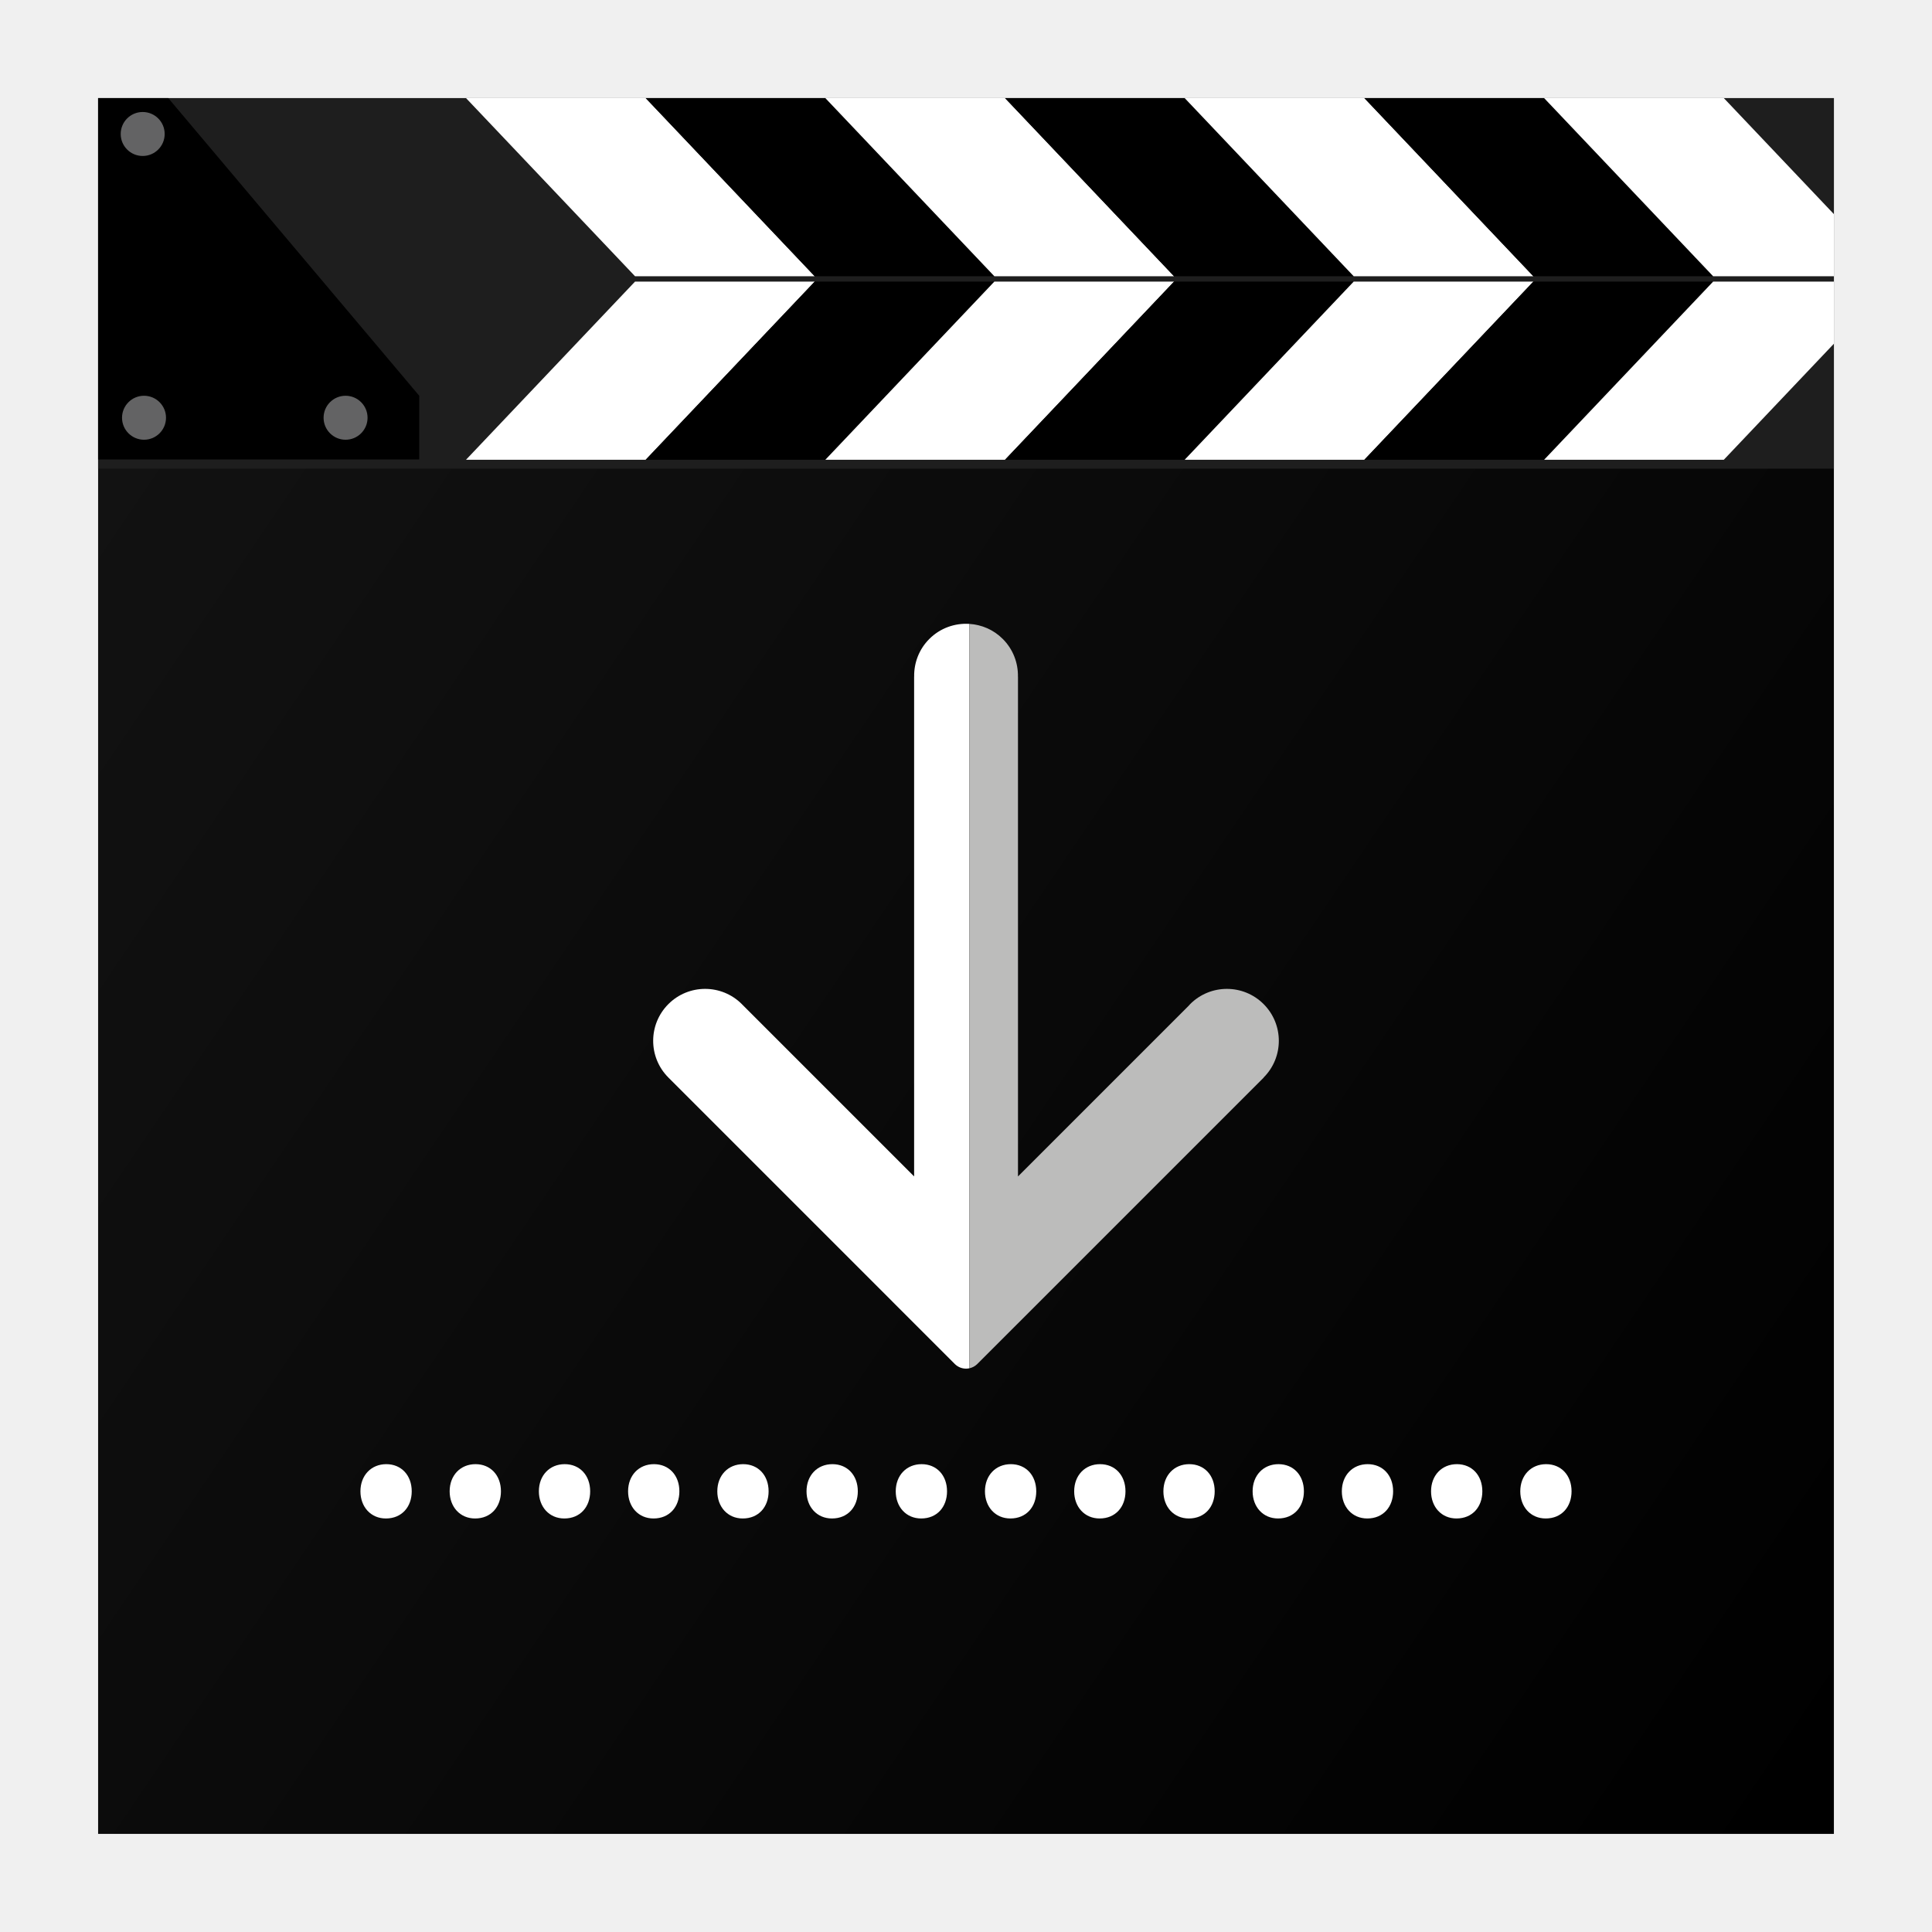
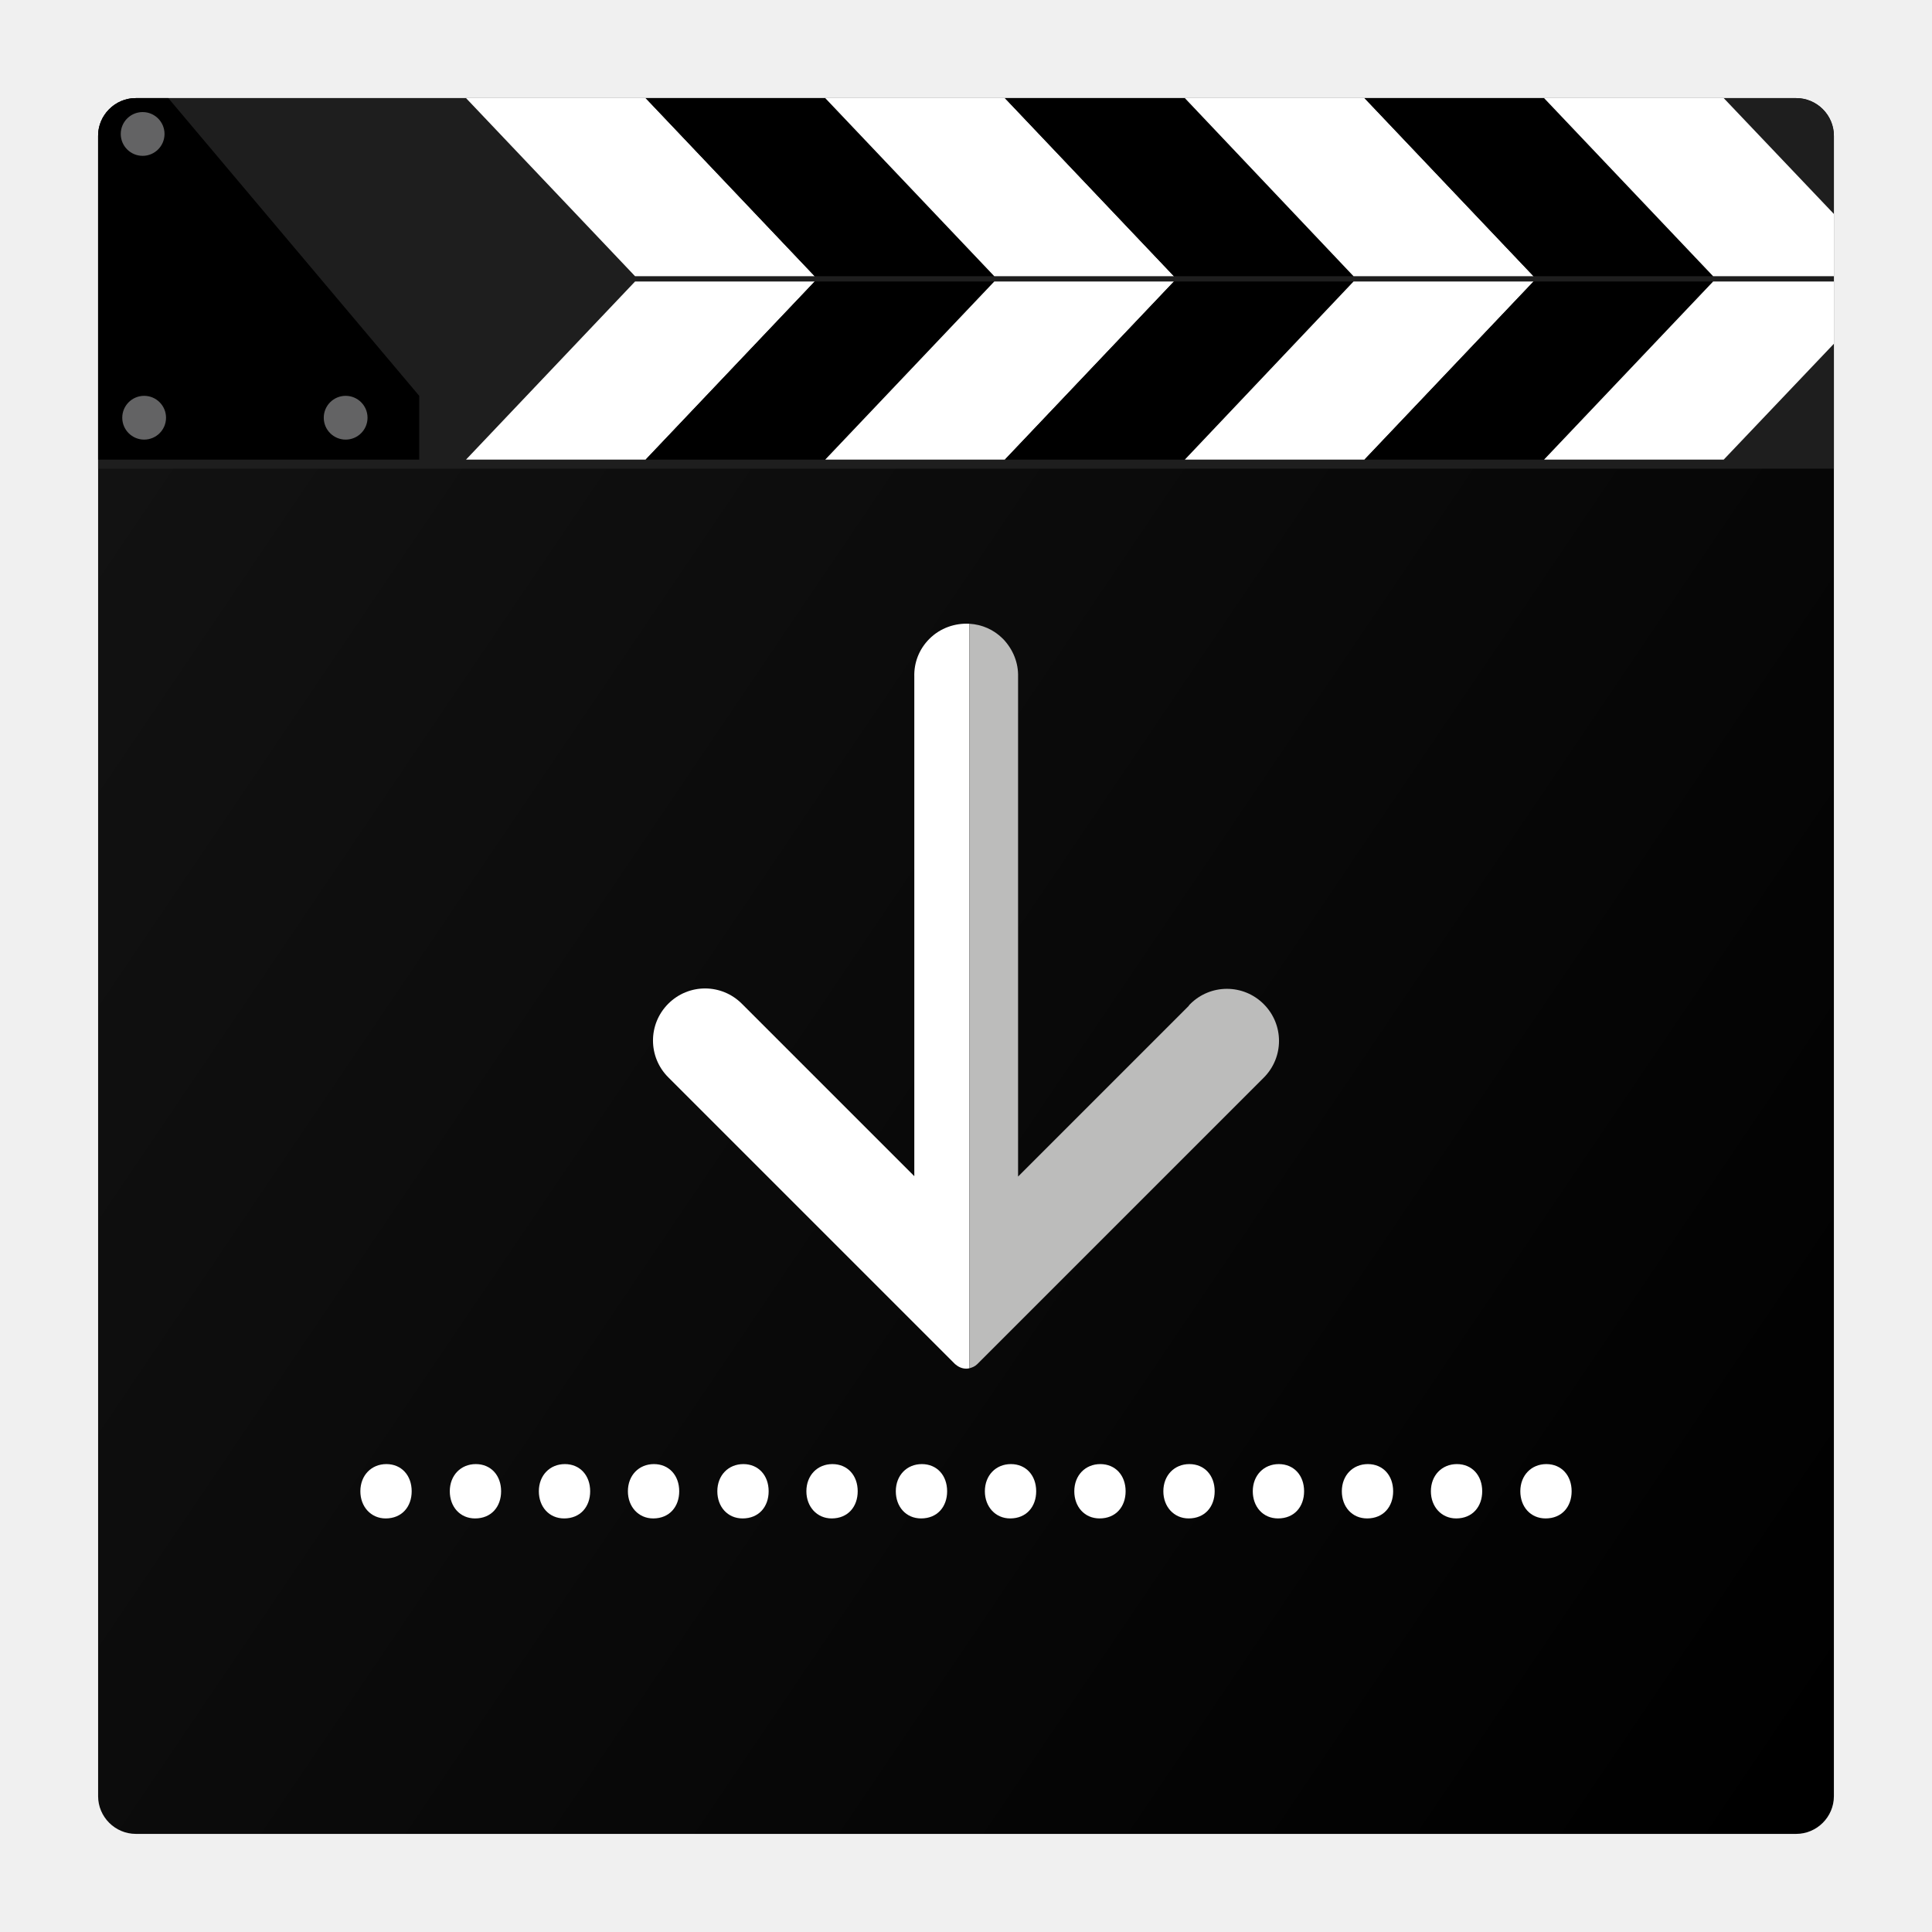
- <svg xmlns="http://www.w3.org/2000/svg" version="1.1" id="Layer_1" x="0px" y="0px" viewBox="0 0 512 512" style="enable-background:new 0 0 512 512;" xml:space="preserve">
+ <svg xmlns="http://www.w3.org/2000/svg" version="1.1" id="Layer_1" x="0px" y="0px" viewBox="0 0 512 512" enable-background="new 0 0 512 512" xml:space="preserve">
  <g>
-     <linearGradient id="SVGID_1_" gradientUnits="userSpaceOnUse" x1="34.899" y1="106.431" x2="513.418" y2="430.136">
-       <stop offset="0" style="stop-color:#121212" />
-       <stop offset="1" style="stop-color:#000000" />
-     </linearGradient>
-     <rect x="26" y="26" style="fill:url(#SVGID_1_);" width="460" height="460" />
    <g>
-       <rect x="26" y="26" style="fill:#1E1E1E;" width="460" height="98.207" />
-     </g>
-     <g>
+       <linearGradient id="SVGID_1_" gradientUnits="userSpaceOnUse" x1="37.588" y1="403.749" x2="510.287" y2="83.982" gradientTransform="matrix(1 0 0 -1 0 512)">
+         <stop offset="0" style="stop-color:#121212" />
+         <stop offset="1" style="stop-color:#000000" />
+       </linearGradient>
+       <path fill="url(#SVGID_1_)" d="M36,26h440c5.5,0,10,4.5,10,10v440c0,5.5-4.5,10-10,10H36c-5.5,0-10-4.5-10-10V36    C26,30.5,30.5,26,36,26z" />
+       <g>
+         <path fill="#1E1E1E" d="M36,26h440c5.5,0,10,4.5,10,10v88.2H26V36C26,30.5,30.5,26,36,26z" />
+       </g>
      <g>
        <g>
-           <polygon style="fill:#FFFFFF;" points="171.115,121.836 123.502,121.836 168.291,74.626 215.905,74.626     " />
+           <g>
+             <polygon fill="#FFFFFF" points="171.1,121.8 123.5,121.8 168.3,74.6 215.9,74.6      " />
+           </g>
+           <g>
+             <polygon points="218.7,121.8 171.1,121.8 215.9,74.6 263.5,74.6      " />
+           </g>
+           <g>
+             <polygon fill="#FFFFFF" points="266.3,121.8 218.7,121.8 263.5,74.6 311.1,74.6      " />
+           </g>
+           <g>
+             <polygon points="314,121.8 266.3,121.8 311.1,74.6 358.8,74.6      " />
+           </g>
+           <g>
+             <polygon fill="#FFFFFF" points="361.6,121.8 314,121.8 358.7,74.6 406.4,74.6      " />
+           </g>
+           <g>
+             <polygon points="409.2,121.8 361.6,121.8 406.4,74.6 454,74.6      " />
+           </g>
+           <g>
+             <polygon fill="#FFFFFF" points="486,74.6 454,74.6 409.2,121.8 456.8,121.8 486,91.1      " />
+           </g>
        </g>
        <g>
-           <polygon points="218.733,121.836 171.119,121.836 215.909,74.626 263.522,74.626     " />
-         </g>
-         <g>
-           <polygon style="fill:#FFFFFF;" points="266.345,121.836 218.731,121.836 263.52,74.626 311.134,74.626     " />
-         </g>
-         <g>
-           <polygon points="313.961,121.836 266.347,121.836 311.137,74.626 358.75,74.626     " />
-         </g>
-         <g>
-           <polygon style="fill:#FFFFFF;" points="361.573,121.836 313.959,121.836 358.748,74.626 406.362,74.626     " />
-         </g>
-         <g>
-           <polygon points="409.182,121.836 361.568,121.836 406.357,74.626 453.971,74.626     " />
-         </g>
-         <g>
-           <polygon style="fill:#FFFFFF;" points="486,74.626 454.007,74.626 409.218,121.836 456.832,121.836 486,91.091     " />
+           <g>
+             <polygon fill="#FFFFFF" points="171.1,26 123.5,26 168.3,73.2 215.9,73.2      " />
+           </g>
+           <g>
+             <polygon points="218.7,26 171.1,26 215.9,73.2 263.5,73.2      " />
+           </g>
+           <g>
+             <polygon fill="#FFFFFF" points="266.3,26 218.7,26 263.5,73.2 311.1,73.2      " />
+           </g>
+           <g>
+             <polygon points="314,26 266.3,26 311.1,73.2 358.8,73.2      " />
+           </g>
+           <g>
+             <polygon fill="#FFFFFF" points="361.6,26 314,26 358.7,73.2 406.4,73.2      " />
+           </g>
+           <g>
+             <polygon points="409.2,26 361.6,26 406.4,73.2 454,73.2      " />
+           </g>
+           <g>
+             <polygon fill="#FFFFFF" points="486,73.2 486,56.7 456.8,26 409.2,26 454,73.2      " />
+           </g>
        </g>
      </g>
      <g>
        <g>
-           <polygon style="fill:#FFFFFF;" points="171.115,26 123.502,26 168.291,73.21 215.905,73.21     " />
+           <path d="M111.1,121.8H26V36c0-5.5,4.5-10,10-10h8.6l66.5,78.9V121.8z" />
        </g>
        <g>
-           <polygon points="218.733,26 171.119,26 215.909,73.21 263.522,73.21     " />
+           <circle fill="#636364" cx="37.8" cy="35.5" r="5.8" />
        </g>
        <g>
-           <polygon style="fill:#FFFFFF;" points="266.345,26 218.731,26 263.52,73.21 311.134,73.21     " />
+           <circle fill="#636364" cx="38.2" cy="110.7" r="5.8" />
        </g>
        <g>
-           <polygon points="313.961,26 266.347,26 311.137,73.21 358.75,73.21     " />
-         </g>
-         <g>
-           <polygon style="fill:#FFFFFF;" points="361.573,26 313.959,26 358.748,73.21 406.362,73.21     " />
-         </g>
-         <g>
-           <polygon points="409.182,26 361.568,26 406.357,73.21 453.971,73.21     " />
-         </g>
-         <g>
-           <polygon style="fill:#FFFFFF;" points="486,73.21 486,56.745 456.832,26 409.218,26 454.007,73.21     " />
+           <circle fill="#636364" cx="91.6" cy="110.7" r="5.8" />
        </g>
      </g>
    </g>
    <g>
      <g>
-         <polygon points="111.107,121.754 26,121.754 26,26 44.594,26 111.107,104.884    " />
+         <path fill="#FFFFFF" d="M246.3,169.3c-2.8,2.8-4.1,6.4-4,10h0v132.4l-45.6-45.6c0,0,0,0-0.1-0.1c-5.4-5.4-14.1-5.4-19.5,0     c-5.4,5.4-5.4,14.1,0,19.5l0,0l59.4,59.4l0,0l5.7,5.7v0h0l10.7,10.7l0.2,0.2c0.8,0.7,1.8,1.2,2.9,1.2c0.3,0,0.6,0,0.9-0.1V165.3     C253.1,165.1,249.2,166.4,246.3,169.3z" />
+         <path fill="#BCBCBB" d="M259.1,361.4l10.7-10.7h0v0l65.1-65.1l0,0c5.4-5.4,5.4-14.1,0-19.5c-5.4-5.4-14.1-5.4-19.5,0     c-0.2,0.2-0.3,0.3-0.4,0.5l-45.2,45.2V179.3h0c0.1-3.6-1.3-7.2-4-10c-2.5-2.5-5.6-3.8-8.9-4v197.3c0.8-0.2,1.5-0.5,2.1-1.1     L259.1,361.4z" />
      </g>
      <g>
-         <circle style="fill:#636364;" cx="37.814" cy="35.507" r="5.827" />
-       </g>
-       <g>
-         <circle style="fill:#636364;" cx="38.167" cy="110.707" r="5.827" />
-       </g>
-       <g>
-         <circle style="fill:#636364;" cx="91.58" cy="110.707" r="5.827" />
+         <path fill="#FFFFFF" d="M95.5,395.2c0-4.2,2.9-7.2,6.9-7.2c4,0,6.7,3,6.7,7.2c0,4.1-2.6,7.2-6.9,7.2     C98.3,402.4,95.5,399.3,95.5,395.2z" />
+         <path fill="#FFFFFF" d="M119.2,395.2c0-4.2,2.9-7.2,6.9-7.2c4,0,6.7,3,6.7,7.2c0,4.1-2.6,7.2-6.9,7.2     C121.9,402.4,119.2,399.3,119.2,395.2z" />
+         <path fill="#FFFFFF" d="M142.8,395.2c0-4.2,2.9-7.2,6.9-7.2s6.7,3,6.7,7.2c0,4.1-2.6,7.2-6.9,7.2     C145.5,402.4,142.8,399.3,142.8,395.2z" />
+         <path fill="#FFFFFF" d="M166.4,395.2c0-4.2,2.9-7.2,6.9-7.2s6.7,3,6.7,7.2c0,4.1-2.6,7.2-6.9,7.2     C169.2,402.4,166.4,399.3,166.4,395.2z" />
+         <path fill="#FFFFFF" d="M190.1,395.2c0-4.2,2.9-7.2,6.9-7.2s6.7,3,6.7,7.2c0,4.1-2.6,7.2-6.9,7.2     C192.8,402.4,190.1,399.3,190.1,395.2z" />
+         <path fill="#FFFFFF" d="M213.7,395.2c0-4.2,2.9-7.2,6.9-7.2c4,0,6.7,3,6.7,7.2c0,4.1-2.6,7.2-6.9,7.2     C216.5,402.4,213.7,399.3,213.7,395.2z" />
+         <path fill="#FFFFFF" d="M237.4,395.2c0-4.2,2.9-7.2,6.9-7.2c4,0,6.7,3,6.7,7.2c0,4.1-2.6,7.2-6.9,7.2     C240.1,402.4,237.4,399.3,237.4,395.2z" />
+         <path fill="#FFFFFF" d="M261,395.2c0-4.2,2.9-7.2,6.9-7.2c4,0,6.7,3,6.7,7.2c0,4.1-2.6,7.2-6.9,7.2     C263.8,402.4,261,399.3,261,395.2z" />
+         <path fill="#FFFFFF" d="M284.7,395.2c0-4.2,2.9-7.2,6.9-7.2c4,0,6.7,3,6.7,7.2c0,4.1-2.6,7.2-6.9,7.2     C287.4,402.4,284.7,399.3,284.7,395.2z" />
+         <path fill="#FFFFFF" d="M308.3,395.2c0-4.2,2.9-7.2,6.9-7.2c4,0,6.7,3,6.7,7.2c0,4.1-2.6,7.2-6.9,7.2     C311.1,402.4,308.3,399.3,308.3,395.2z" />
+         <path fill="#FFFFFF" d="M332,395.2c0-4.2,2.9-7.2,6.9-7.2c4,0,6.7,3,6.7,7.2c0,4.1-2.6,7.2-6.9,7.2     C334.7,402.4,332,399.3,332,395.2z" />
+         <path fill="#FFFFFF" d="M355.6,395.2c0-4.2,2.9-7.2,6.9-7.2c4,0,6.7,3,6.7,7.2c0,4.1-2.6,7.2-6.9,7.2     C358.3,402.4,355.6,399.3,355.6,395.2z" />
+         <path fill="#FFFFFF" d="M379.2,395.2c0-4.2,2.9-7.2,6.9-7.2c4,0,6.7,3,6.7,7.2c0,4.1-2.6,7.2-6.9,7.2     C382,402.4,379.2,399.3,379.2,395.2z" />
+         <path fill="#FFFFFF" d="M402.9,395.2c0-4.2,2.9-7.2,6.9-7.2c4,0,6.7,3,6.7,7.2c0,4.1-2.6,7.2-6.9,7.2     C405.6,402.4,402.9,399.3,402.9,395.2z" />
      </g>
    </g>
  </g>
-   <g>
-     <g>
-       <path style="fill:#FFFFFF;" d="M246.282,169.326c-2.753,2.753-4.086,6.381-4.019,9.988h-0.012v132.447l-45.598-45.598    c-0.021-0.023-0.039-0.047-0.062-0.068c-5.373-5.374-14.087-5.374-19.462,0c-5.372,5.374-5.373,14.086-0.002,19.46l-0.003,0.003    l59.43,59.43l-0.003,0.003l5.701,5.701v0.008h0.008l10.668,10.667l0.166,0.166c0.763,0.723,1.786,1.172,2.92,1.172    c0.294,0,0.58-0.033,0.856-0.09v-197.28C253.067,165.1,249.187,166.421,246.282,169.326z" />
-       <path style="fill:#BCBCBB;" d="M259.1,361.367l10.669-10.668h0.008v-0.001l65.127-65.128l-0.024-0.023    c5.366-5.374,5.363-14.081-0.009-19.452c-5.374-5.374-14.088-5.374-19.462,0c-0.151,0.151-0.282,0.314-0.424,0.47l-45.209,45.209    v-132.46h-0.013c0.067-3.607-1.265-7.235-4.018-9.988c-2.469-2.469-5.644-3.79-8.875-3.99v197.28    c0.79-0.164,1.499-0.546,2.064-1.082L259.1,361.367z" />
-     </g>
-     <g>
-       <path style="fill:#FFFFFF;" d="M95.52,395.215c0-4.226,2.856-7.197,6.854-7.197c3.997,0,6.739,2.971,6.739,7.197    c0,4.113-2.627,7.197-6.854,7.197C98.261,402.412,95.52,399.328,95.52,395.215z" />
-       <path style="fill:#FFFFFF;" d="M119.163,395.215c0-4.226,2.856-7.197,6.854-7.197c3.997,0,6.739,2.971,6.739,7.197    c0,4.113-2.627,7.197-6.854,7.197C121.905,402.412,119.163,399.328,119.163,395.215z" />
-       <path style="fill:#FFFFFF;" d="M142.807,395.215c0-4.226,2.856-7.197,6.854-7.197s6.74,2.971,6.74,7.197    c0,4.113-2.627,7.197-6.854,7.197C145.549,402.412,142.807,399.328,142.807,395.215z" />
-       <path style="fill:#FFFFFF;" d="M166.45,395.215c0-4.226,2.856-7.197,6.854-7.197s6.74,2.971,6.74,7.197    c0,4.113-2.627,7.197-6.854,7.197C169.192,402.412,166.45,399.328,166.45,395.215z" />
-       <path style="fill:#FFFFFF;" d="M190.094,395.215c0-4.226,2.856-7.197,6.854-7.197s6.74,2.971,6.74,7.197    c0,4.113-2.627,7.197-6.854,7.197C192.835,402.412,190.094,399.328,190.094,395.215z" />
-       <path style="fill:#FFFFFF;" d="M213.738,395.215c0-4.226,2.856-7.197,6.854-7.197c3.997,0,6.739,2.971,6.739,7.197    c0,4.113-2.627,7.197-6.854,7.197C216.48,402.412,213.738,399.328,213.738,395.215z" />
-       <path style="fill:#FFFFFF;" d="M237.381,395.215c0-4.226,2.856-7.197,6.854-7.197c3.997,0,6.739,2.971,6.739,7.197    c0,4.113-2.627,7.197-6.854,7.197C240.123,402.412,237.381,399.328,237.381,395.215z" />
-       <path style="fill:#FFFFFF;" d="M261.024,395.215c0-4.226,2.856-7.197,6.854-7.197c3.997,0,6.739,2.971,6.739,7.197    c0,4.113-2.627,7.197-6.854,7.197C263.766,402.412,261.024,399.328,261.024,395.215z" />
-       <path style="fill:#FFFFFF;" d="M284.669,395.215c0-4.226,2.856-7.197,6.854-7.197c3.998,0,6.741,2.971,6.741,7.197    c0,4.113-2.628,7.197-6.854,7.197C287.41,402.412,284.669,399.328,284.669,395.215z" />
-       <path style="fill:#FFFFFF;" d="M308.313,395.215c0-4.226,2.855-7.197,6.854-7.197c3.997,0,6.739,2.971,6.739,7.197    c0,4.113-2.627,7.197-6.854,7.197C311.055,402.412,308.313,399.328,308.313,395.215z" />
-       <path style="fill:#FFFFFF;" d="M331.957,395.215c0-4.226,2.855-7.197,6.854-7.197c3.997,0,6.739,2.971,6.739,7.197    c0,4.113-2.627,7.197-6.854,7.197C334.699,402.412,331.957,399.328,331.957,395.215z" />
-       <path style="fill:#FFFFFF;" d="M355.6,395.215c0-4.226,2.855-7.197,6.854-7.197c3.997,0,6.739,2.971,6.739,7.197    c0,4.113-2.627,7.197-6.854,7.197C358.342,402.412,355.6,399.328,355.6,395.215z" />
-       <path style="fill:#FFFFFF;" d="M379.243,395.215c0-4.226,2.856-7.197,6.854-7.197c3.997,0,6.739,2.971,6.739,7.197    c0,4.113-2.627,7.197-6.854,7.197C381.985,402.412,379.243,399.328,379.243,395.215z" />
-       <path style="fill:#FFFFFF;" d="M402.887,395.215c0-4.226,2.856-7.197,6.854-7.197c3.997,0,6.739,2.971,6.739,7.197    c0,4.113-2.627,7.197-6.854,7.197C405.629,402.412,402.887,399.328,402.887,395.215z" />
-     </g>
-   </g>
</svg>
